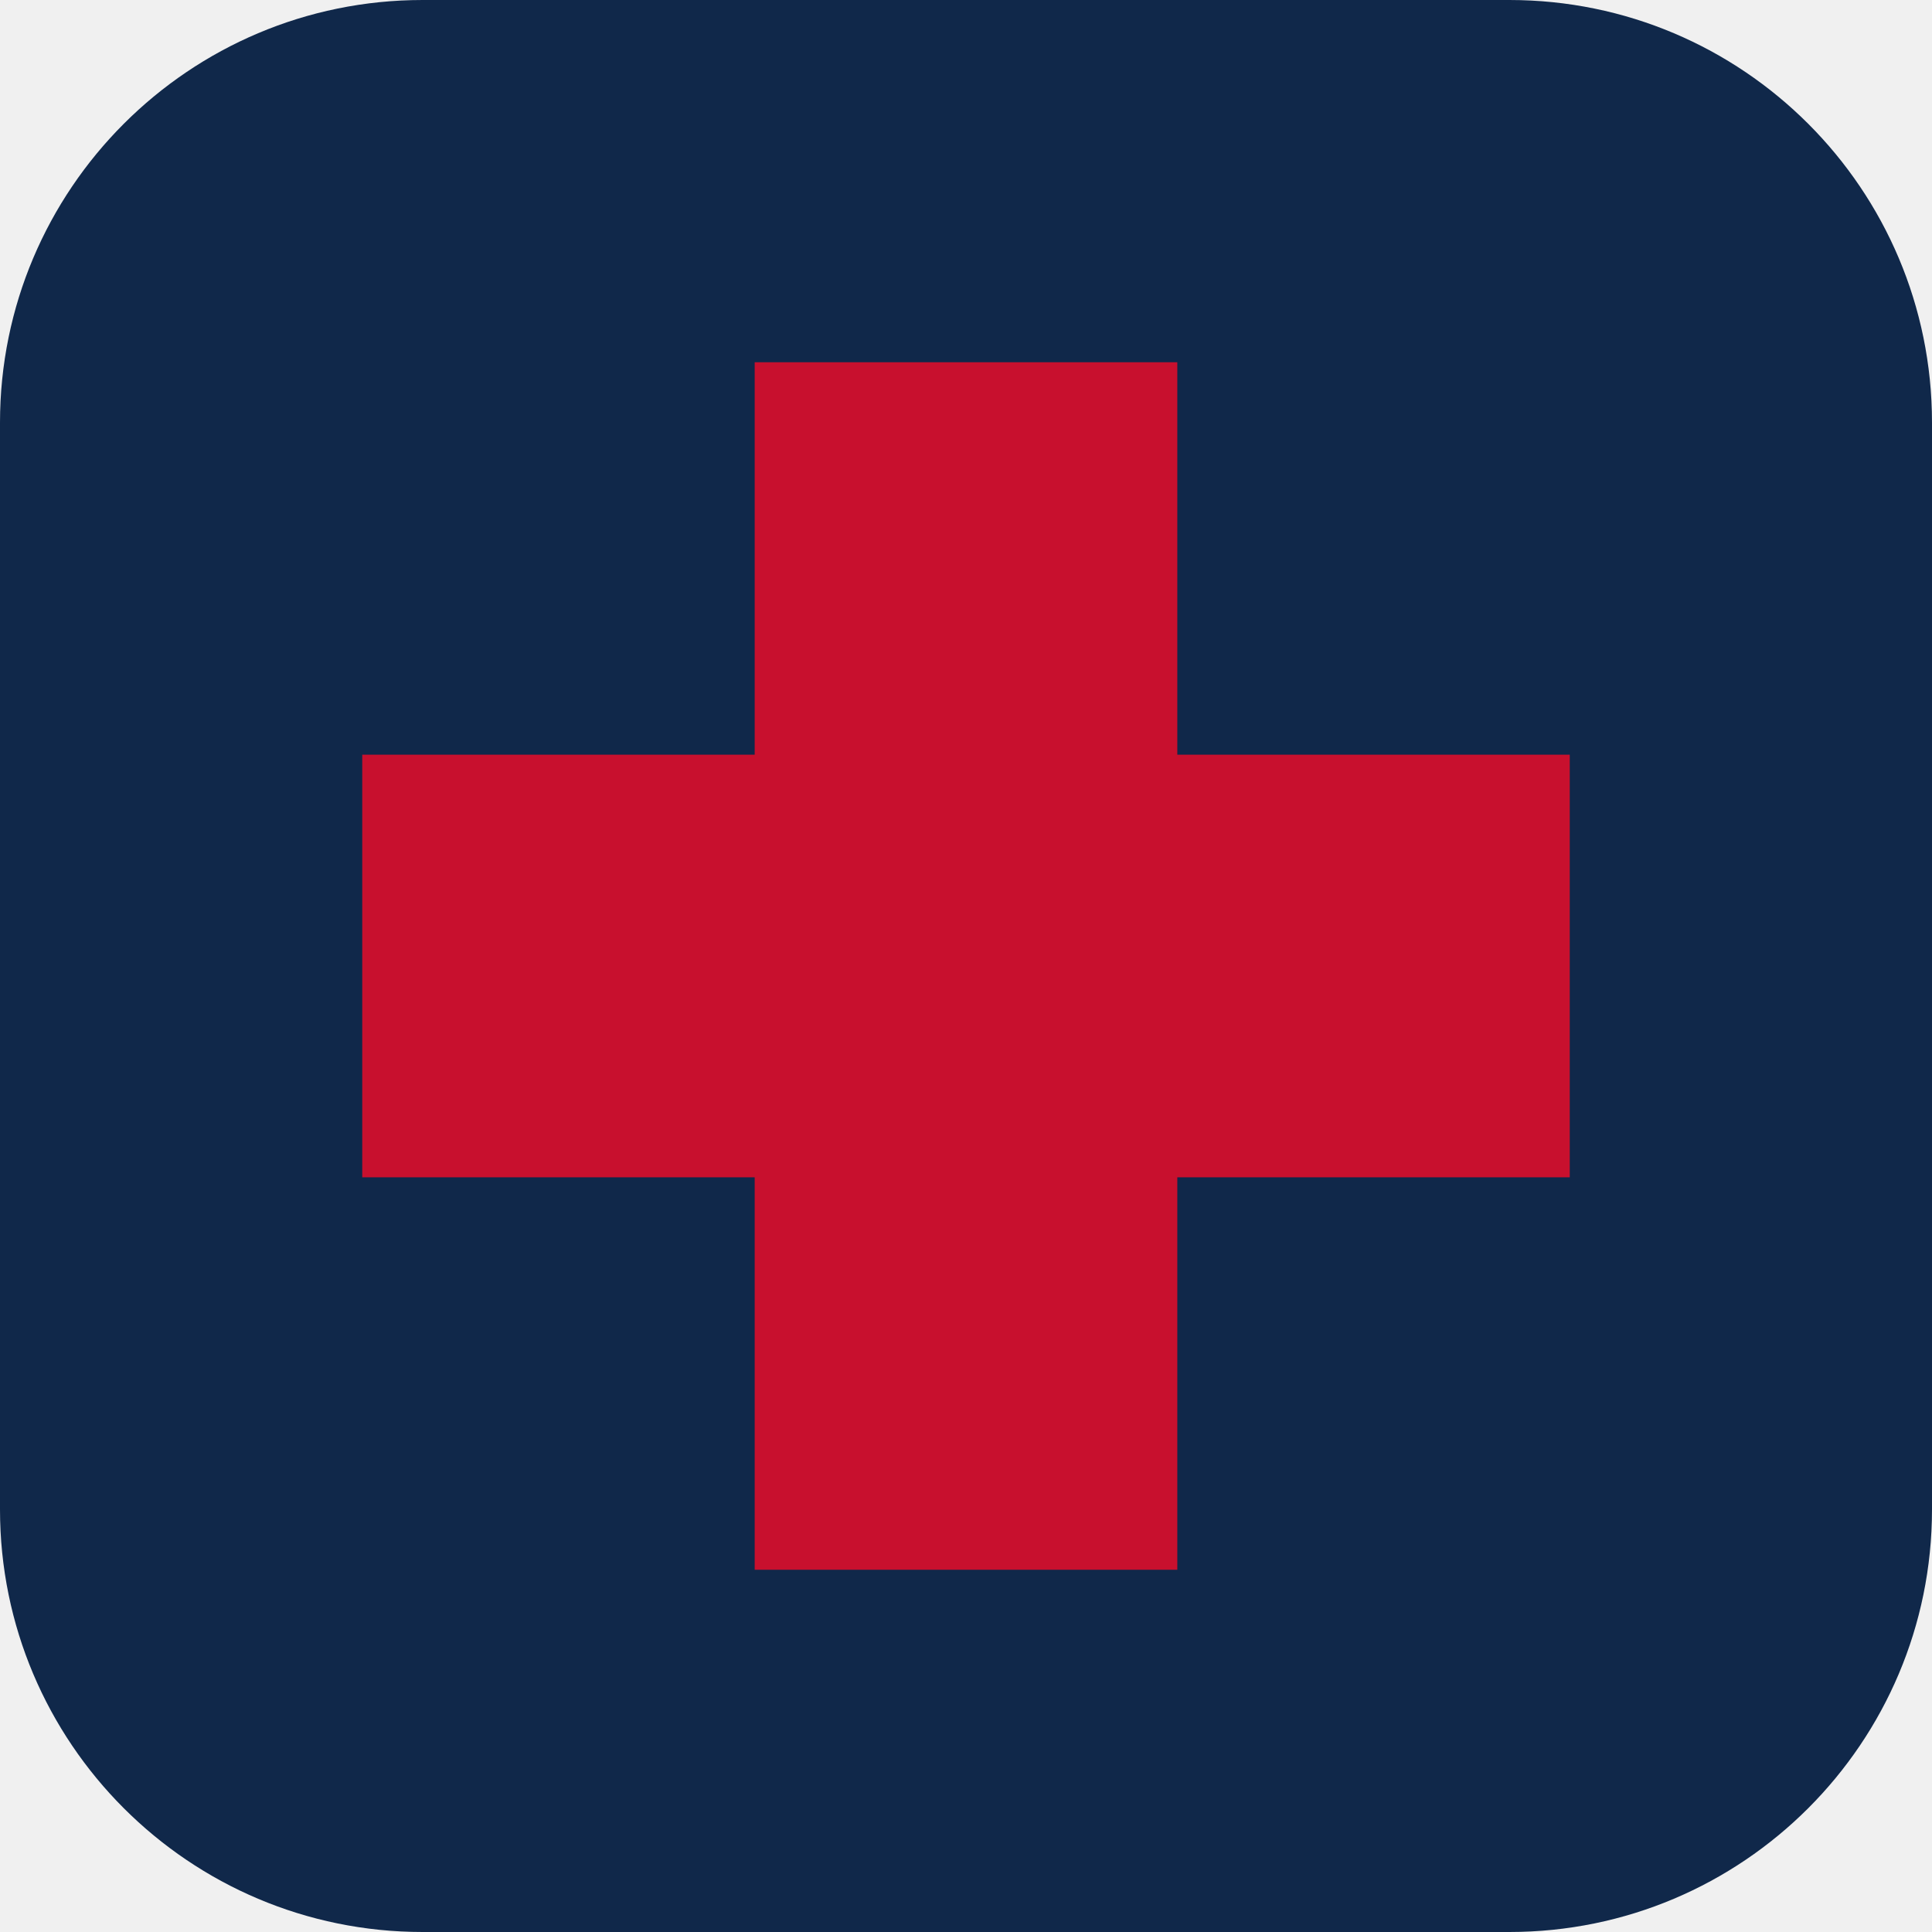
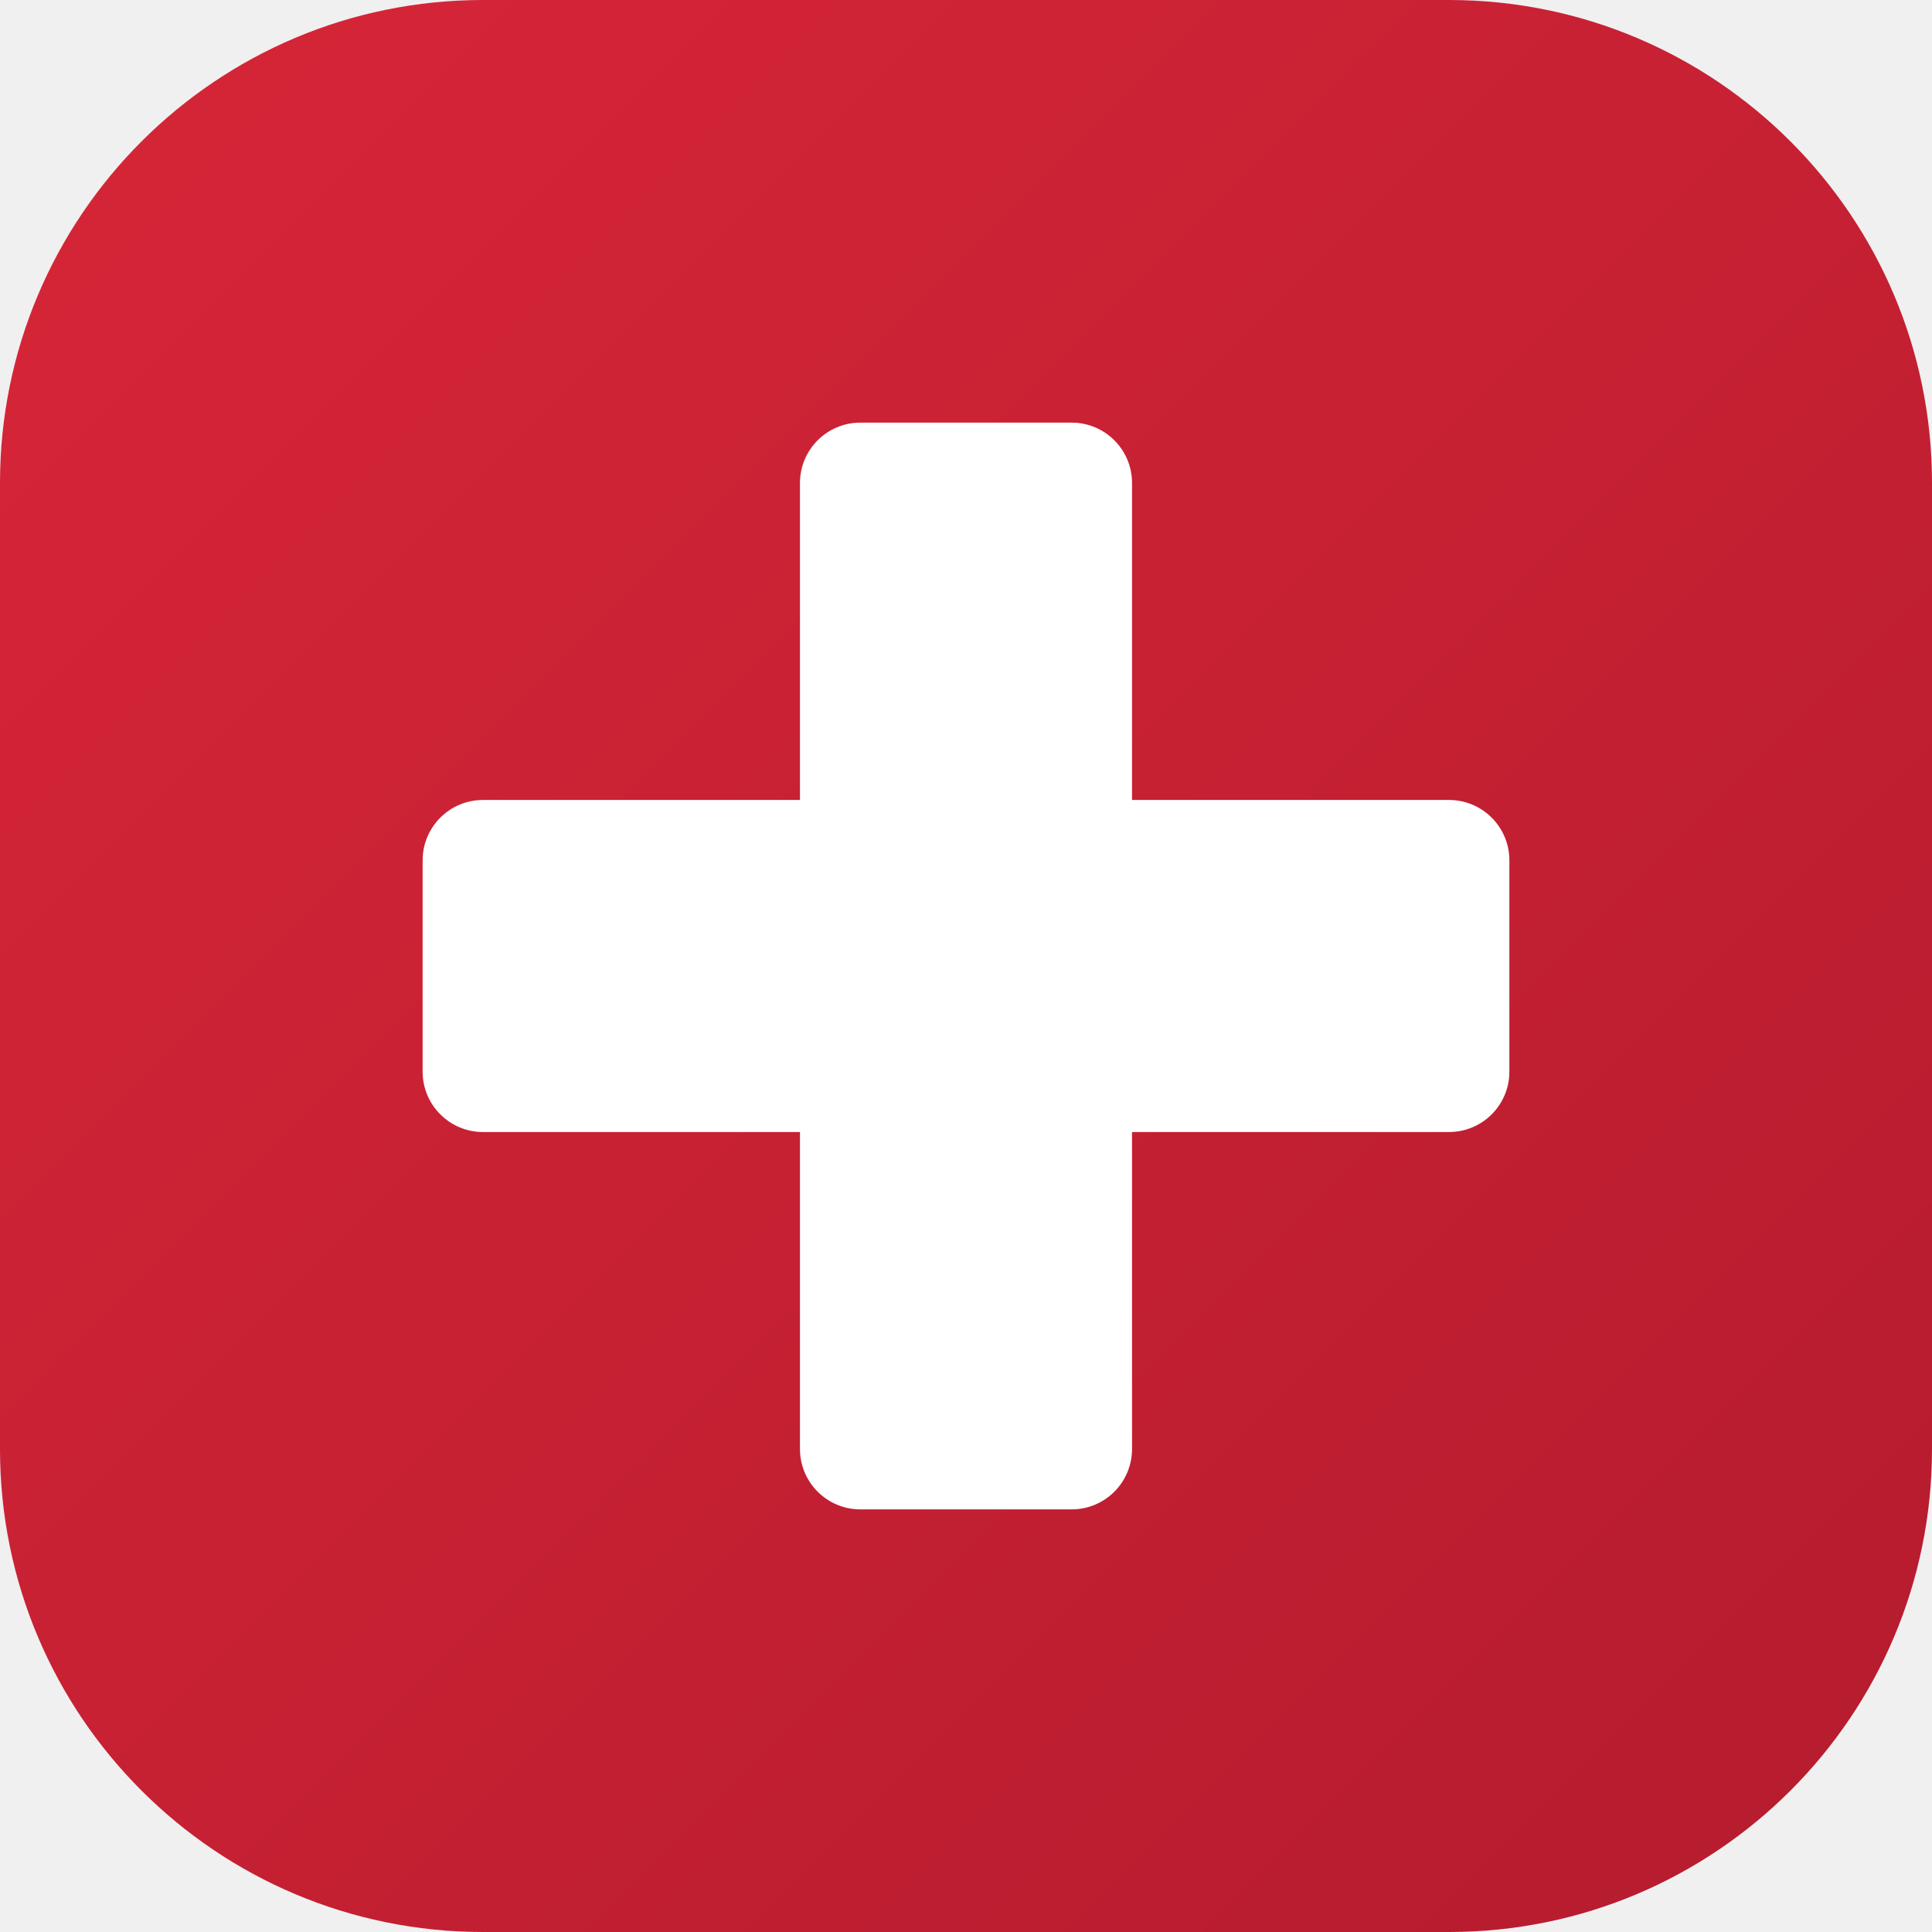
<svg xmlns="http://www.w3.org/2000/svg" viewBox="0 0 64 64">
-   <rect width="64" height="64" rx="14" fill="#10284a" />
-   <rect x="25" y="12" width="14" height="40" fill="#c8102e" />
-   <rect x="12" y="25" width="40" height="14" fill="#c8102e" />
+   <defs>
+     <linearGradient id="g" x1="0" y1="0" x2="1" y2="1">
+       <stop offset="0" stop-color="#d72638" />
+       <stop offset="1" stop-color="#b51b2e" />
+     </linearGradient>
+   </defs>
+   <rect width="64" height="64" rx="16" fill="url(#g)" />
+   <rect x="26.5" y="14" width="11" height="36" rx="2" fill="#fff" />
+   <rect x="14" y="26.5" width="36" height="11" rx="2" fill="#fff" />
</svg>
